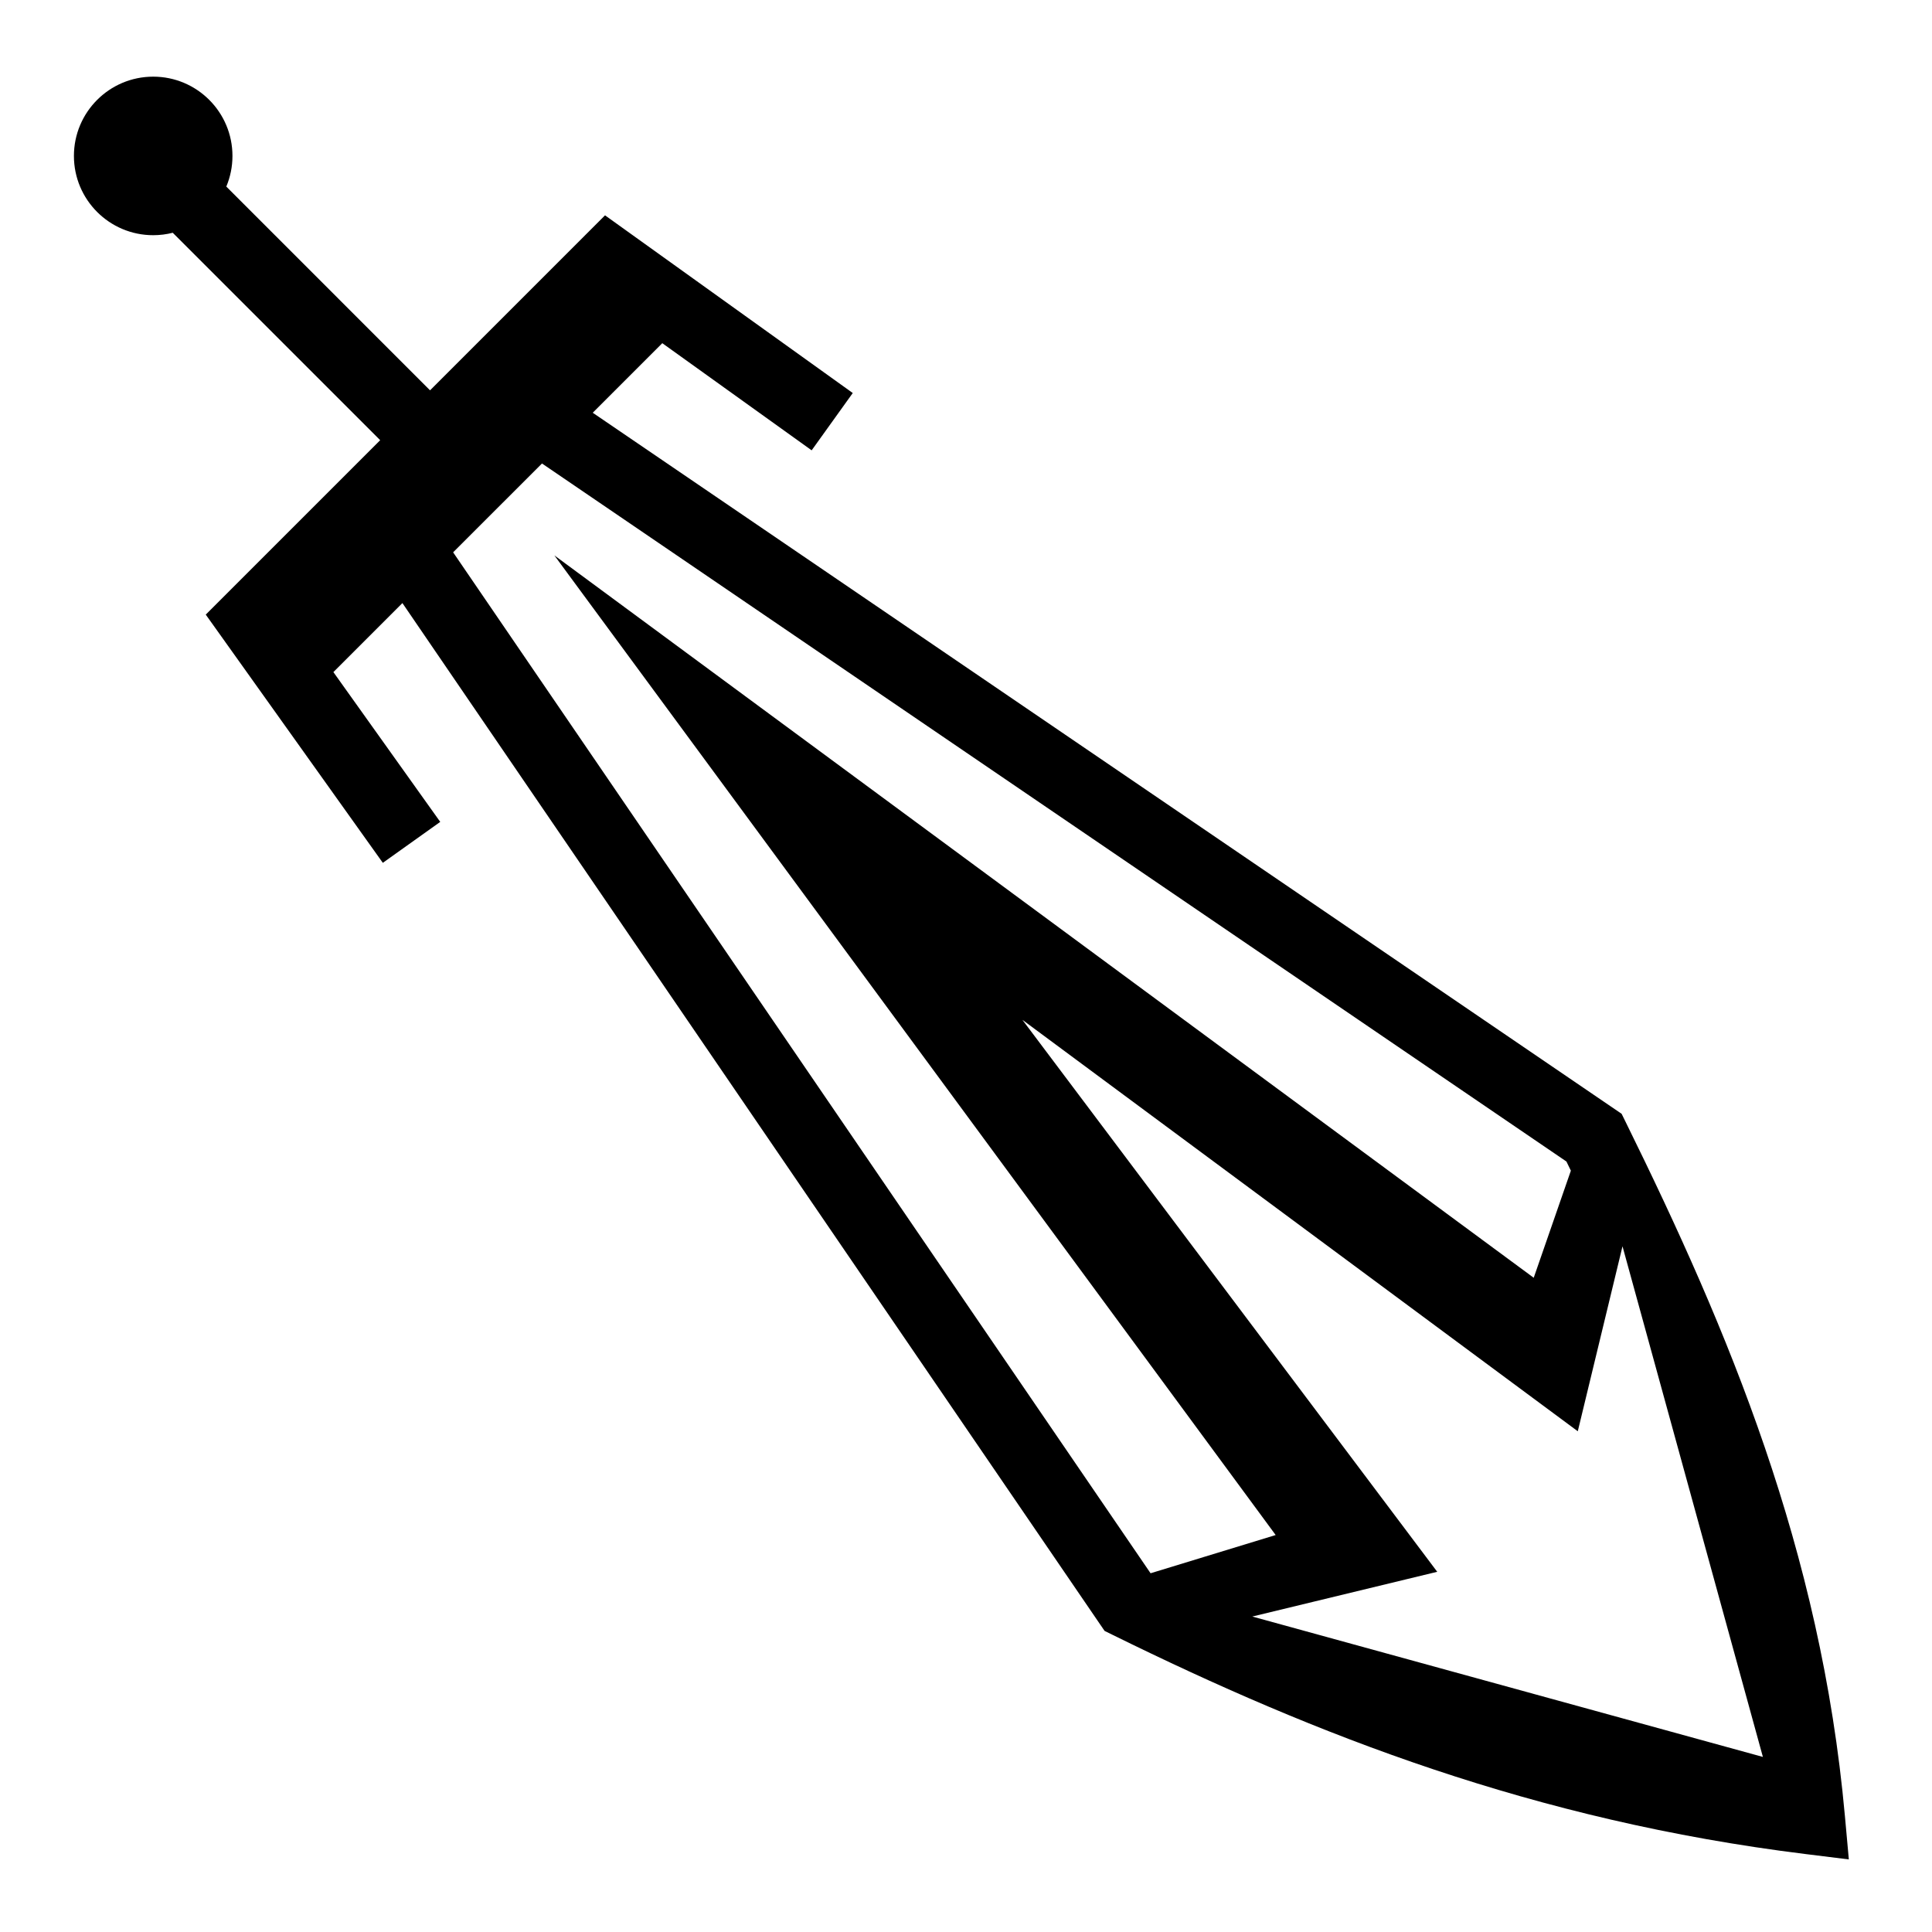
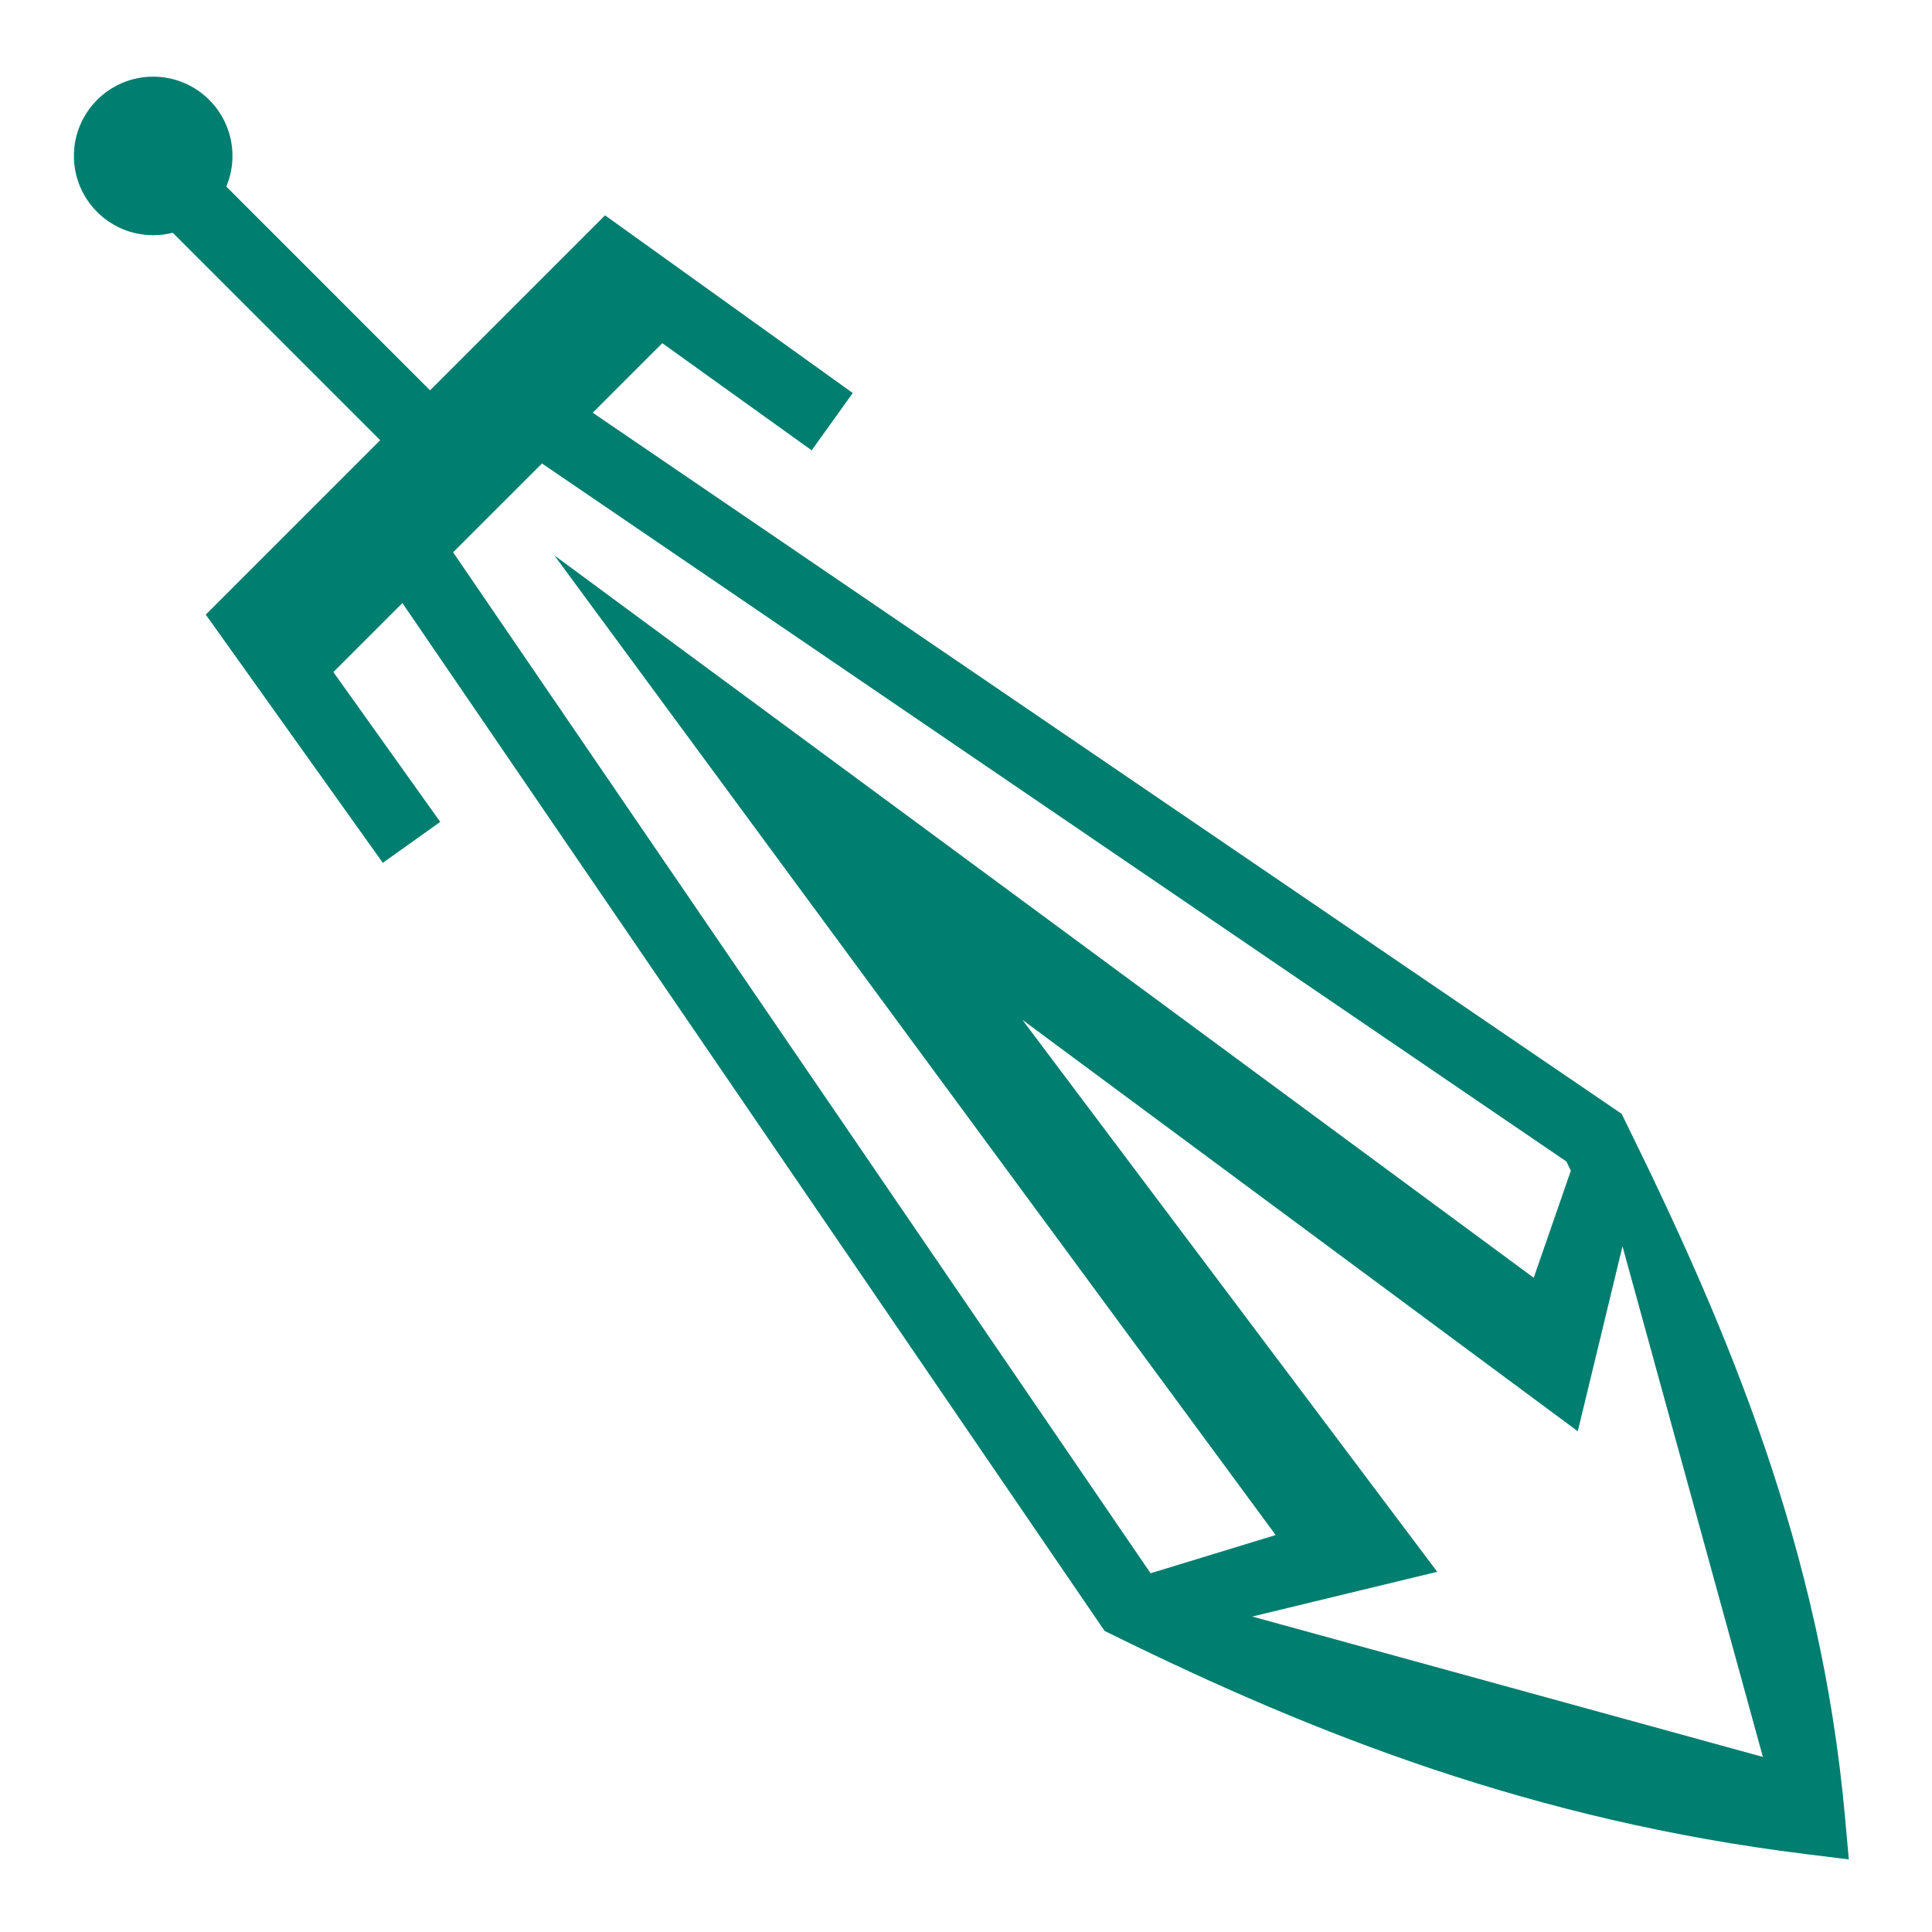
<svg xmlns="http://www.w3.org/2000/svg" viewBox="0 0 512 512" style="height: 100%; width: 100%;">
  <g class="" transform="translate(0,0)" style="">
-     <path d="M40.598 20.316c-11.602 0-21.008 9.406-21.008 21.008 0 11.602 9.406 21.006 21.008 21.006 1.788 0 3.524-.226 5.18-.646l54.972 54.97-46.223 46.223 46.924 65.783 15.216-10.85-28.316-39.7 18.29-18.29 186.083 272.387 2.203 1.084c53.664 26.42 111.6 49.15 183.537 58.05l11.496 1.424-1.044-11.54c-6.375-70.503-30.856-128.572-58.082-183.845l-1.088-2.21L157.08 109.38l18.432-18.433 39.586 28.395 10.892-15.186-65.652-47.09-46.373 46.373-53.992-53.993c1.05-2.5 1.63-5.242 1.63-8.123 0-11.602-9.404-21.008-21.005-21.008zM143.63 122.828l271.49 184.988c.395.807.78 1.617 1.175 2.424l-9.844 28.38-259.538-191.436L338.066 406.8l-33.15 10.13-184.83-270.557 23.545-23.545zm127.327 147.45L418.13 379.3l11.85-49.017 37.204 135.32-135.317-37.205 49.014-11.856-109.923-146.26z" fill="#000000" fill-opacity="1" />
+     <path d="M40.598 20.316c-11.602 0-21.008 9.406-21.008 21.008 0 11.602 9.406 21.006 21.008 21.006 1.788 0 3.524-.226 5.18-.646l54.972 54.97-46.223 46.223 46.924 65.783 15.216-10.85-28.316-39.7 18.29-18.29 186.083 272.387 2.203 1.084c53.664 26.42 111.6 49.15 183.537 58.05l11.496 1.424-1.044-11.54c-6.375-70.503-30.856-128.572-58.082-183.845l-1.088-2.21L157.08 109.38l18.432-18.433 39.586 28.395 10.892-15.186-65.652-47.09-46.373 46.373-53.992-53.993c1.05-2.5 1.63-5.242 1.63-8.123 0-11.602-9.404-21.008-21.005-21.008zM143.63 122.828l271.49 184.988c.395.807.78 1.617 1.175 2.424l-9.844 28.38-259.538-191.436L338.066 406.8l-33.15 10.13-184.83-270.557 23.545-23.545zm127.327 147.45L418.13 379.3l11.85-49.017 37.204 135.32-135.317-37.205 49.014-11.856-109.923-146.26z" fill="#007E6F" fill-opacity="1" />
  </g>
</svg>
